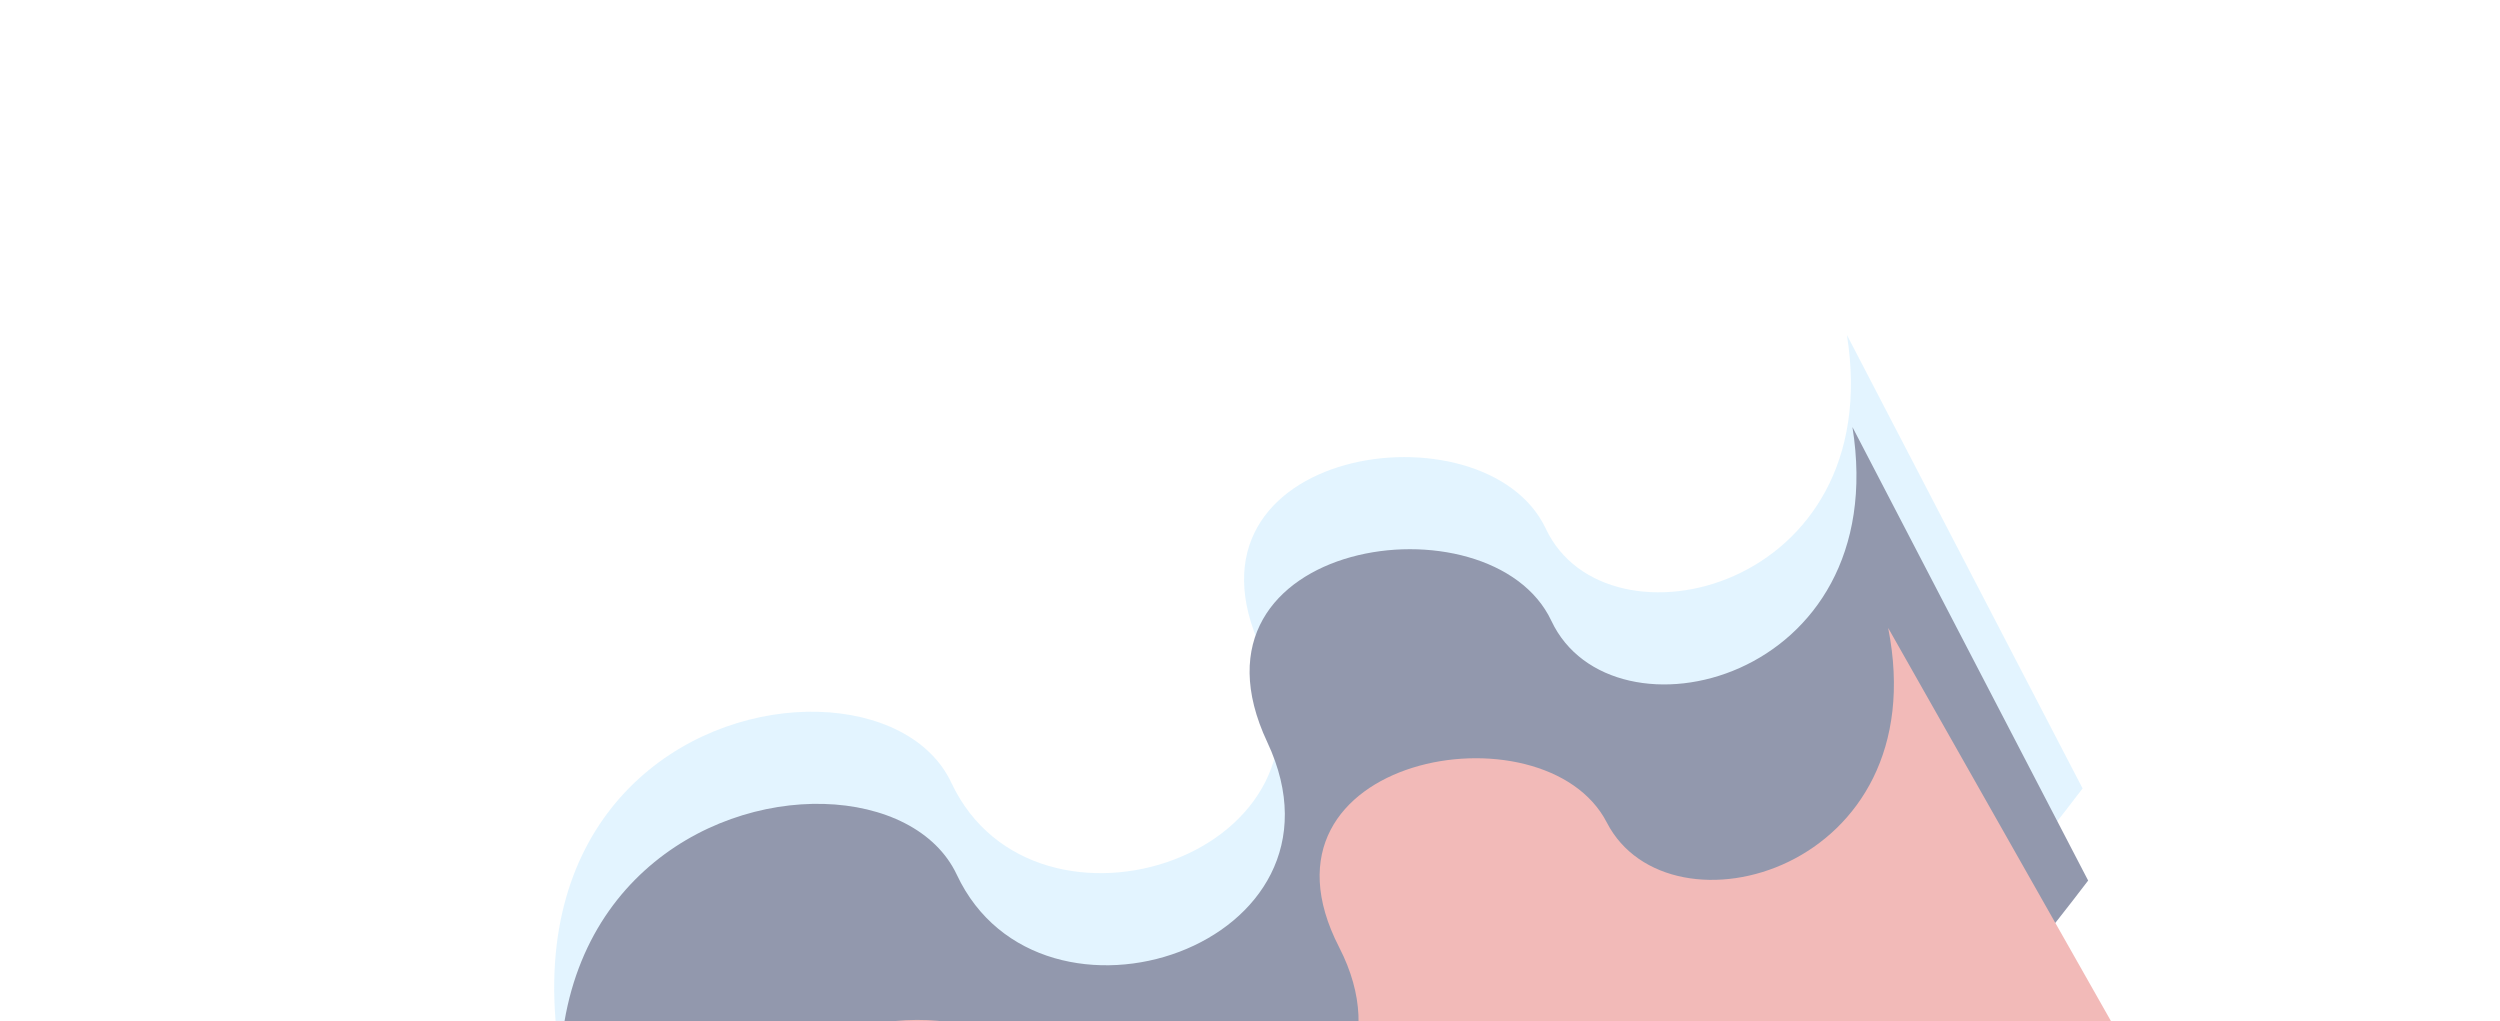
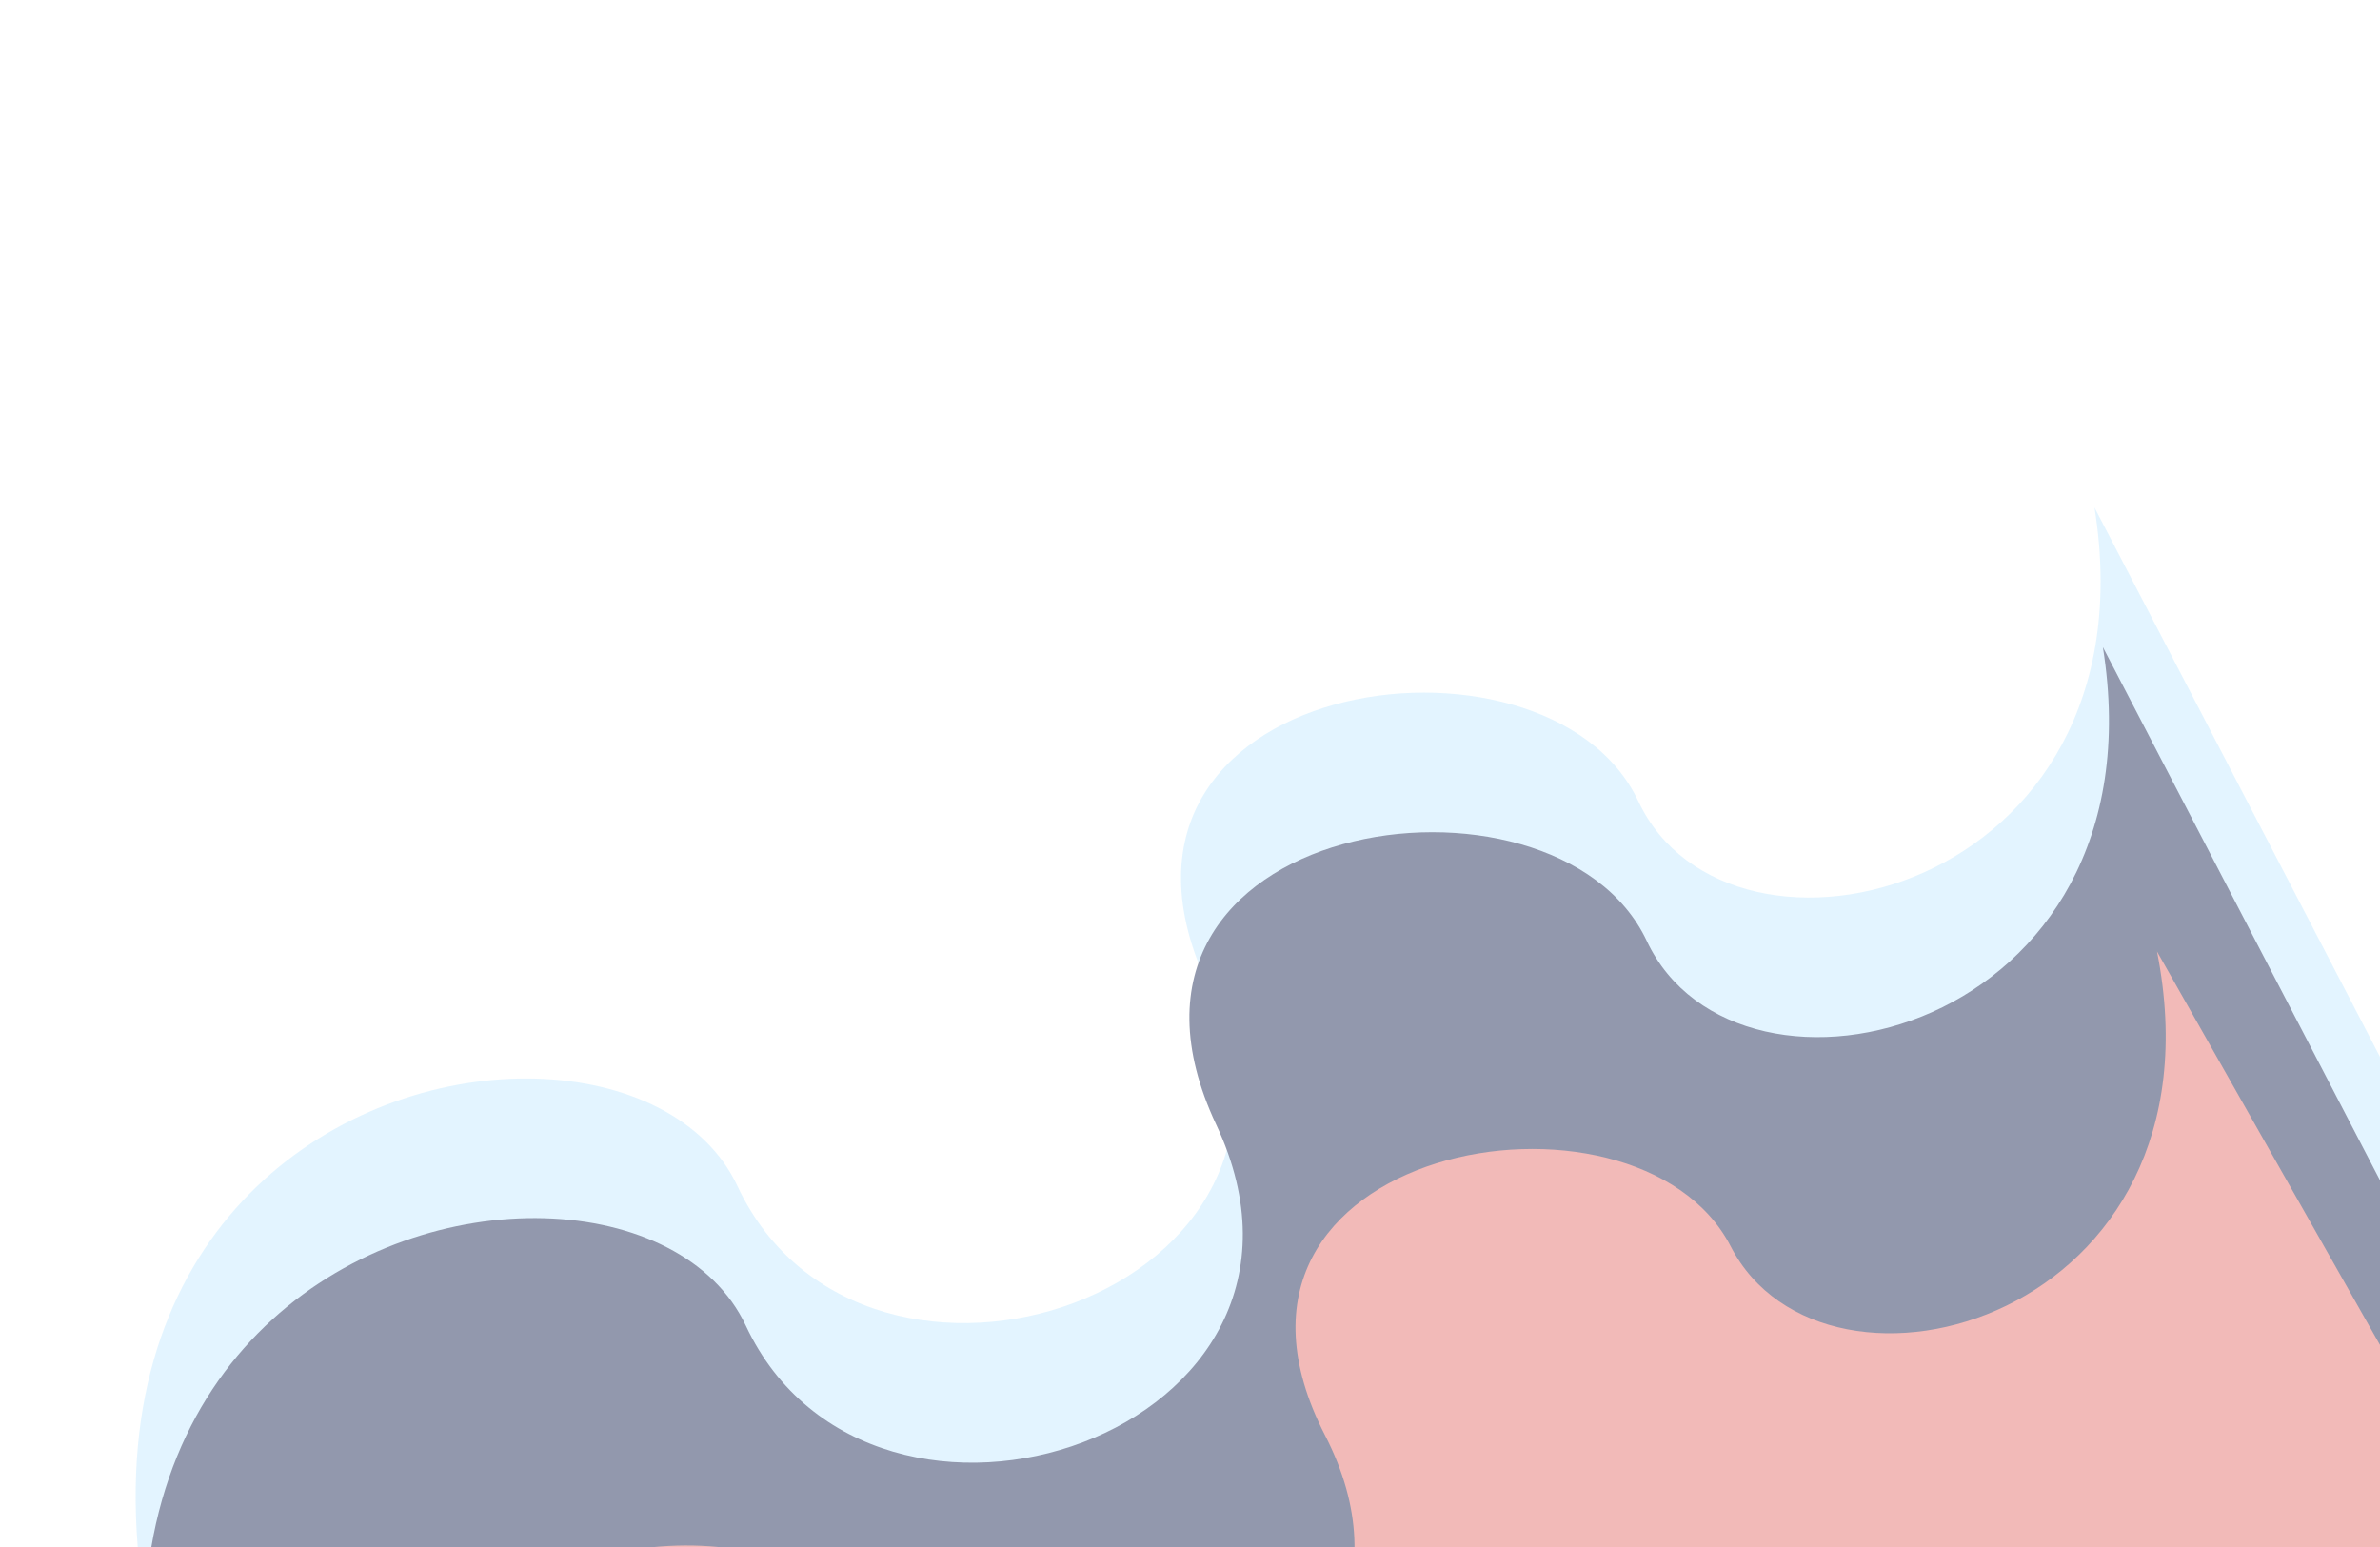
- <svg xmlns="http://www.w3.org/2000/svg" width="414" height="169" viewBox="0 0 414 369" fill="none">
+ <svg xmlns="http://www.w3.org/2000/svg" width="414" height="269" viewBox="0 0 414 369" fill="none">
  <g opacity="0.5">
    <path d="M313.978 191.193C335.754 237.586 437.578 213.475 422.826 121.103L508.052 285.078C393.007 436.309 132.389 691.876 10.28 504.302C-142.356 269.834 68.706 218.446 99.002 282.994C129.298 347.542 245.812 308.682 211.256 235.058C176.7 161.434 292.203 144.799 313.978 191.193Z" fill="#C7EAFF" />
    <path d="M315.98 224.502C337.755 270.895 439.579 246.784 424.827 154.412L510.054 318.388C395.008 469.618 134.39 725.186 12.281 537.611C-140.355 303.144 70.707 251.756 101.003 316.304C131.299 380.852 247.813 341.992 213.257 268.368C178.701 194.743 294.204 178.108 315.98 224.502Z" fill="#26325B" />
    <path d="M336.019 297.405C358.494 341.084 455.115 314.896 437.746 227.047L525.093 381.172C420.285 529.288 179.8 781.632 56.319 606.085C-98.032 386.651 102.195 331.02 133.465 391.791C164.735 452.561 274.899 411.821 239.232 342.505C203.566 273.19 313.544 253.726 336.019 297.405Z" fill="#E67571" />
  </g>
</svg>
